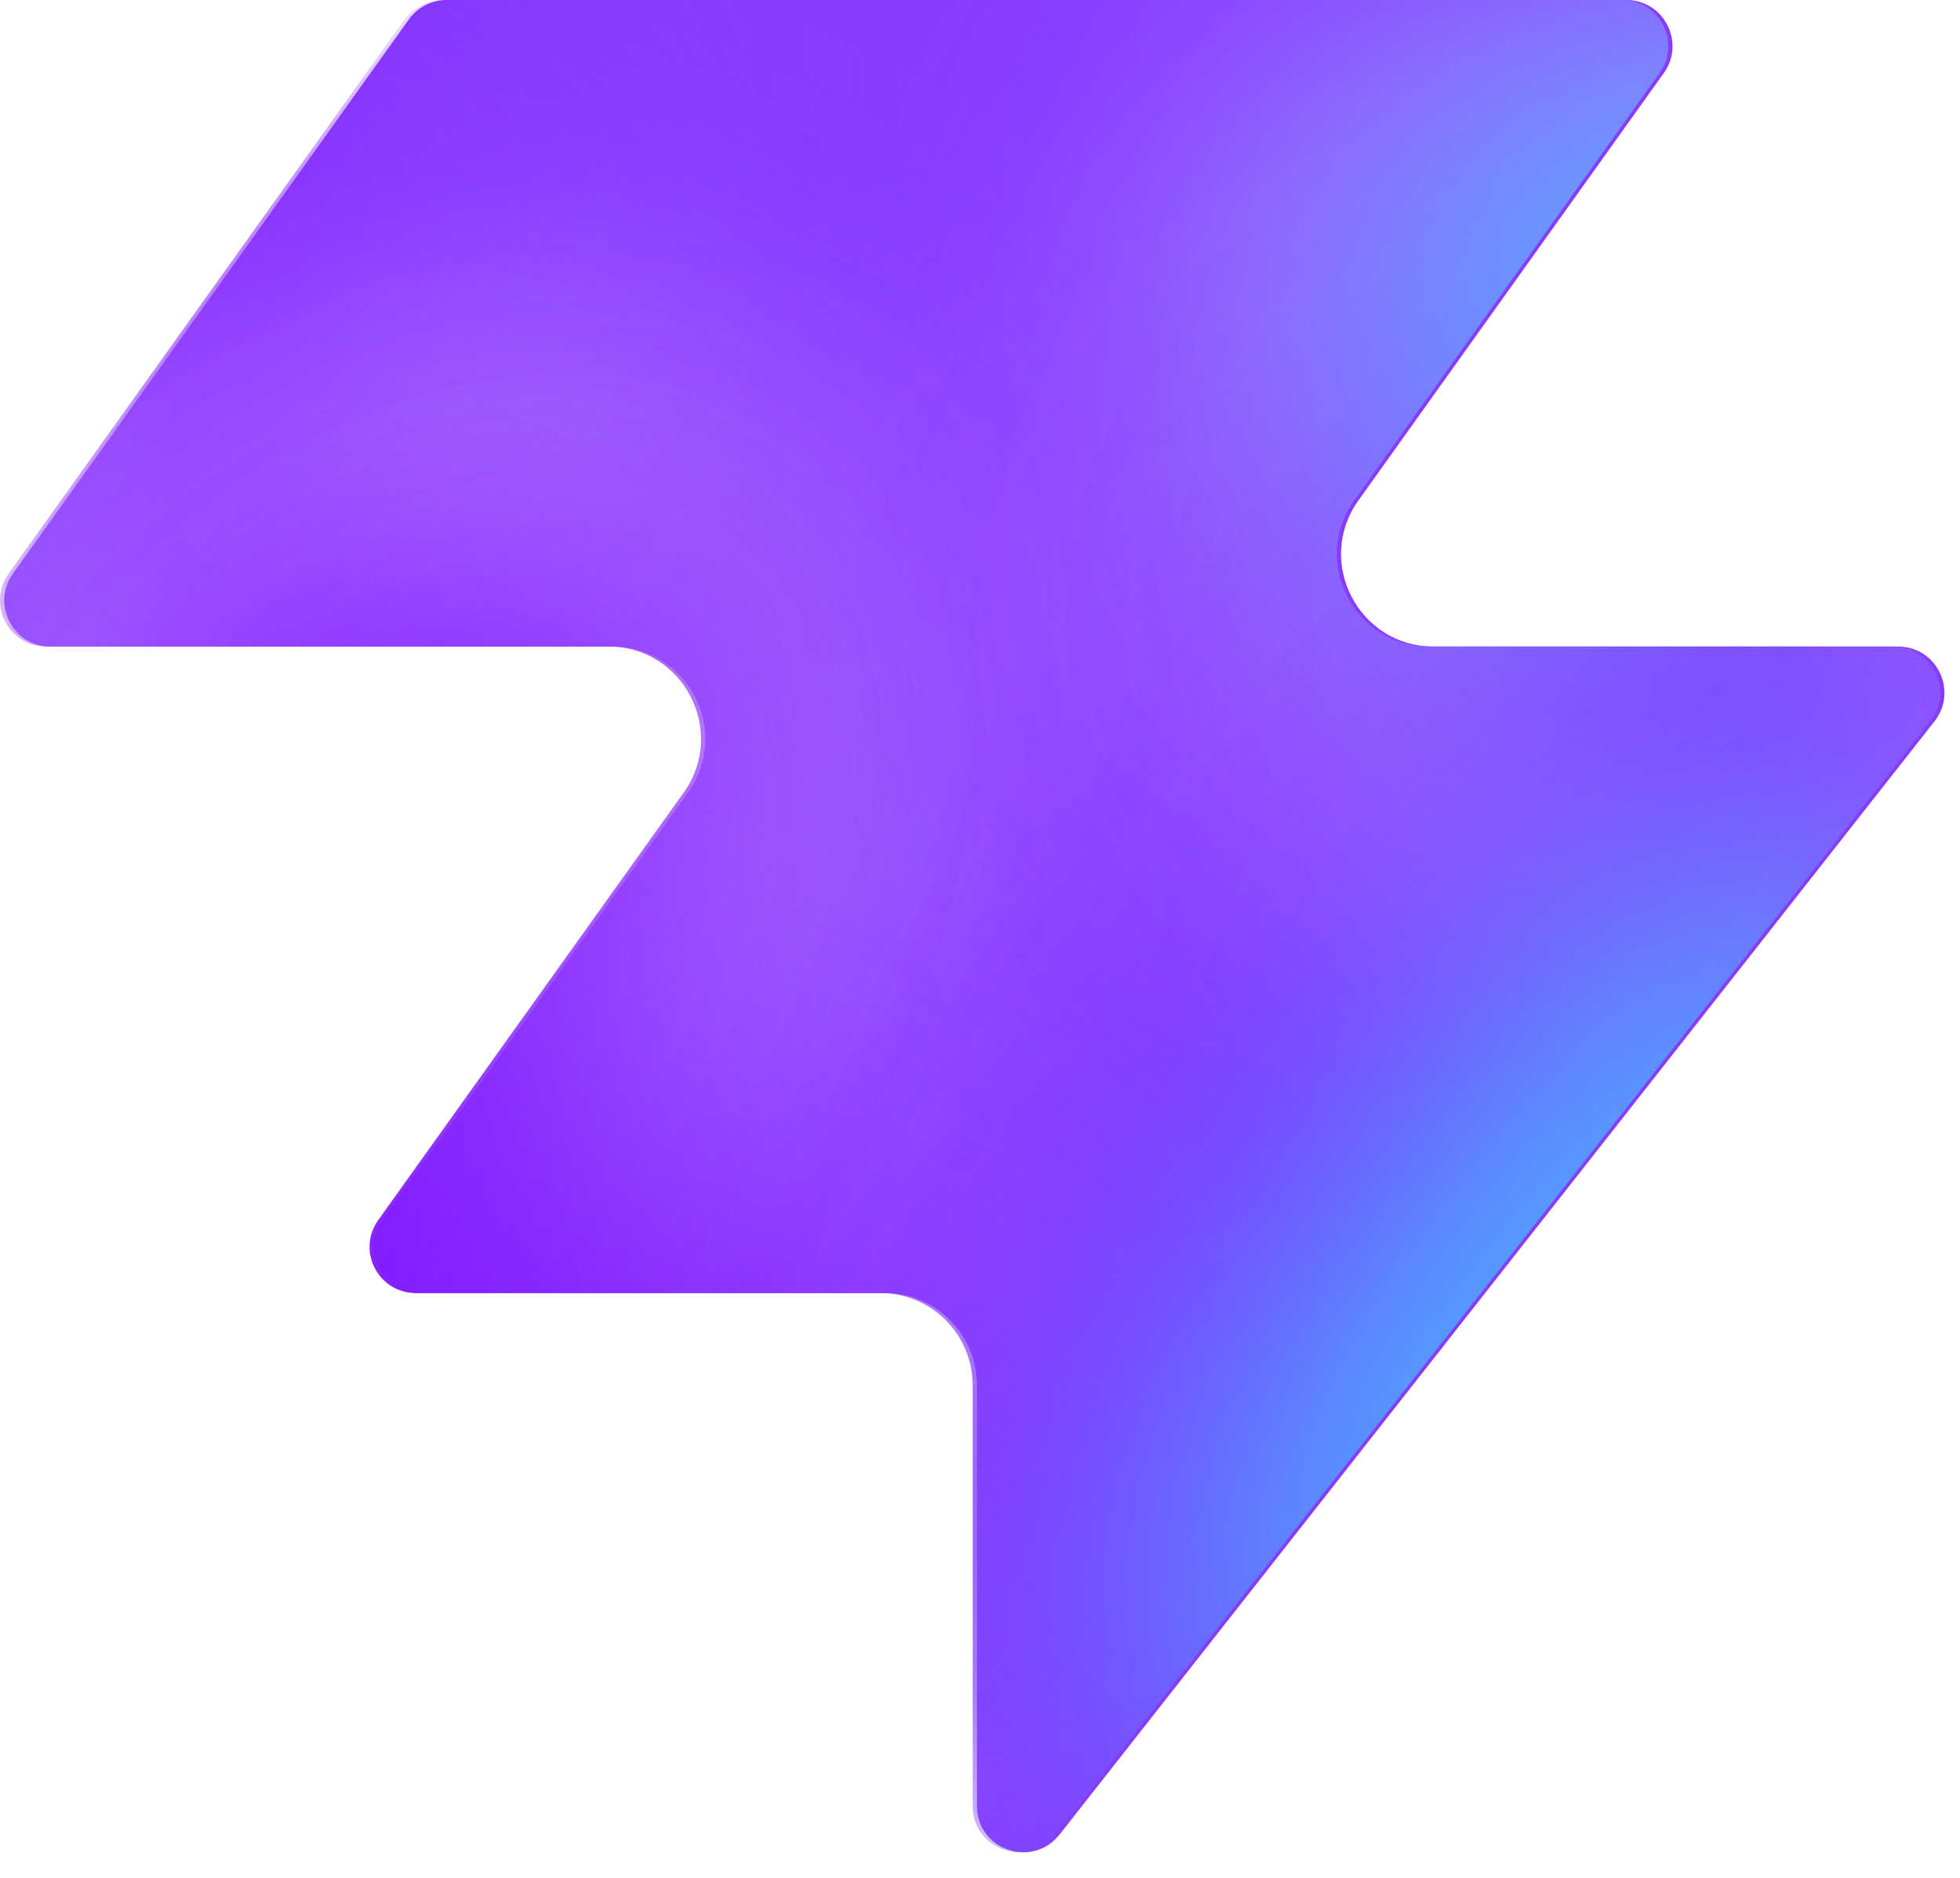
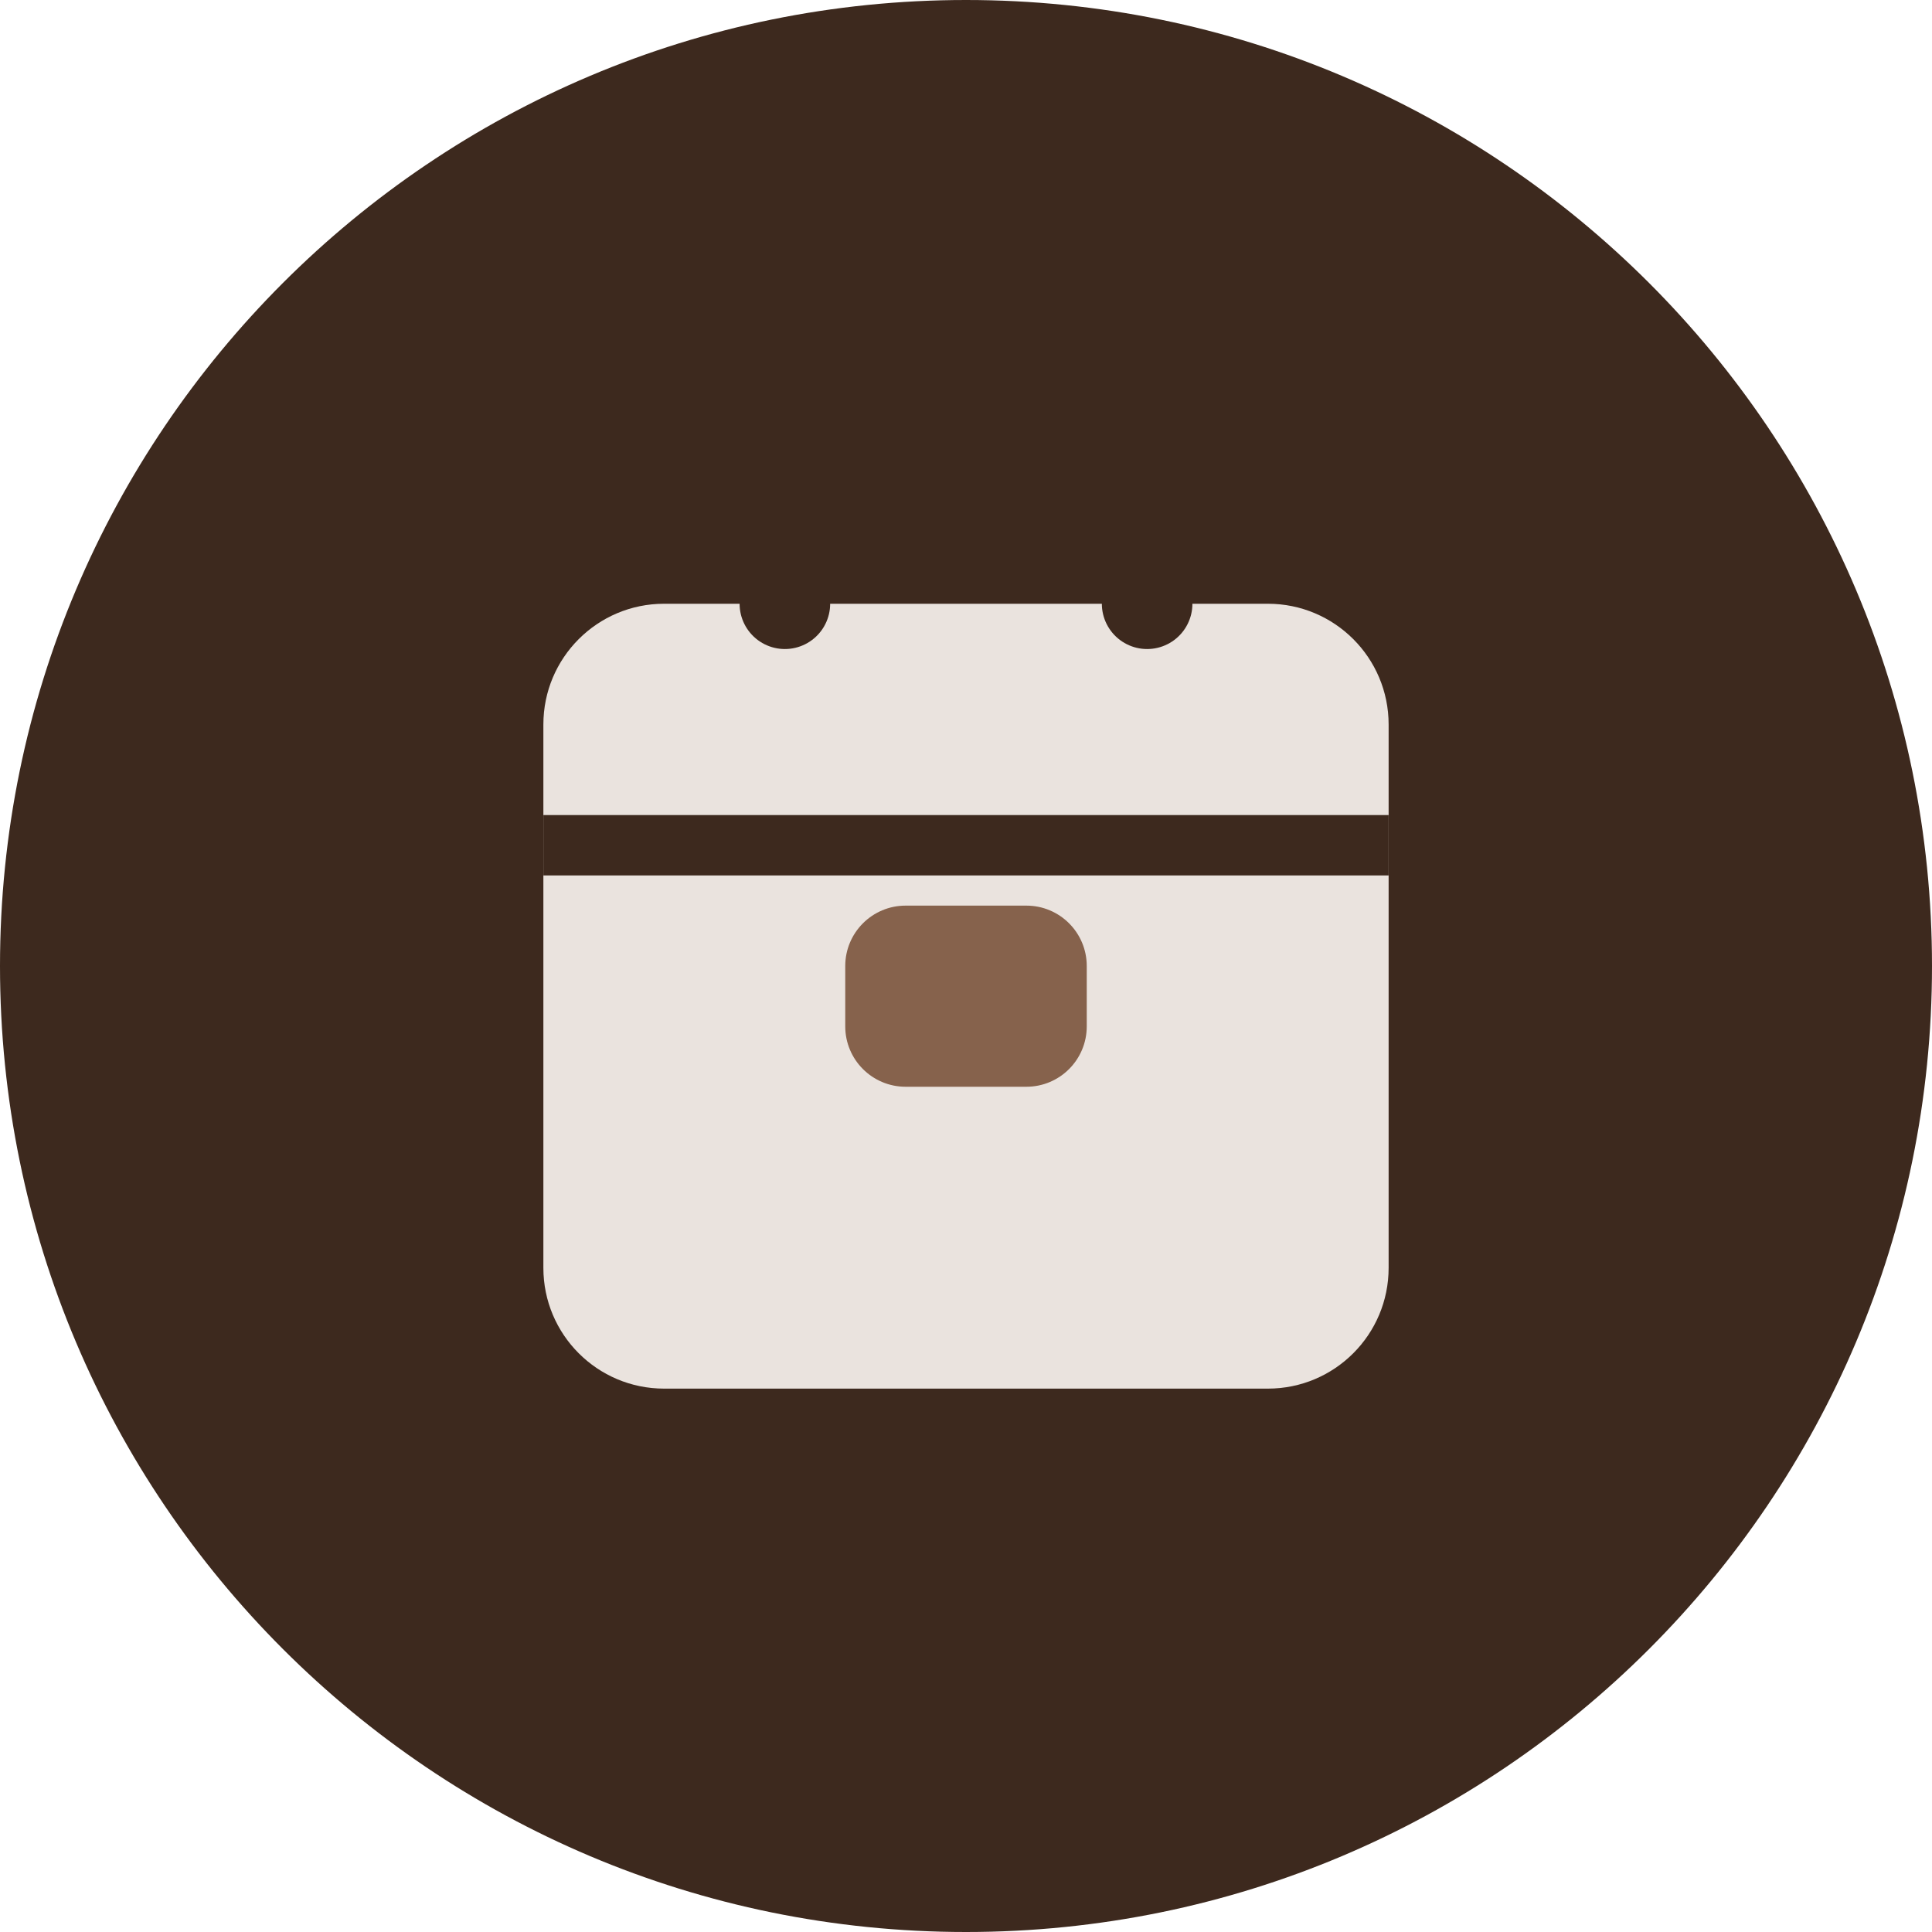
- <svg xmlns="http://www.w3.org/2000/svg" width="48" height="46" fill="none" viewBox="0 0 48 46">
-   <path fill="#863bff" d="M25.946 44.938c-.664.845-2.021.375-2.021-.698V33.937a2.26 2.26 0 0 0-2.262-2.262H10.287c-.92 0-1.456-1.04-.92-1.788l7.48-10.471c1.07-1.497 0-3.578-1.842-3.578H1.237c-.92 0-1.456-1.04-.92-1.788L10.013.474c.214-.297.556-.474.92-.474h28.894c.92 0 1.456 1.04.92 1.788l-7.48 10.471c-1.07 1.498 0 3.579 1.842 3.579h11.377c.943 0 1.473 1.088.89 1.83L25.947 44.94z" style="fill:#863bff;fill:color(display-p3 .525 .23 1);fill-opacity:1" />
-   <mask id="a" width="48" height="46" x="0" y="0" maskUnits="userSpaceOnUse" style="mask-type:alpha">
-     <path fill="#000" d="M25.842 44.938c-.664.844-2.021.375-2.021-.698V33.937a2.26 2.26 0 0 0-2.262-2.262H10.183c-.92 0-1.456-1.04-.92-1.788l7.48-10.471c1.07-1.498 0-3.579-1.842-3.579H1.133c-.92 0-1.456-1.04-.92-1.787L9.91.473c.214-.297.556-.474.92-.474h28.894c.92 0 1.456 1.04.92 1.788l-7.48 10.471c-1.07 1.498 0 3.578 1.842 3.578h11.377c.943 0 1.473 1.088.89 1.832L25.843 44.94z" style="fill:#000;fill-opacity:1" />
-   </mask>
-   <g mask="url(#a)">
-     <g filter="url(#b)">
-       <ellipse cx="5.508" cy="14.704" fill="#ede6ff" rx="5.508" ry="14.704" style="fill:#ede6ff;fill:color(display-p3 .927 .903 1);fill-opacity:1" transform="matrix(.00324 1 1 -.00324 -4.47 31.516)" />
-     </g>
-     <g filter="url(#c)">
-       <ellipse cx="10.399" cy="29.851" fill="#ede6ff" rx="10.399" ry="29.851" style="fill:#ede6ff;fill:color(display-p3 .927 .903 1);fill-opacity:1" transform="matrix(.00324 1 1 -.00324 -39.328 7.883)" />
-     </g>
-     <g filter="url(#d)">
-       <ellipse cx="5.508" cy="30.487" fill="#7e14ff" rx="5.508" ry="30.487" style="fill:#7e14ff;fill:color(display-p3 .492 .077 1);fill-opacity:1" transform="rotate(89.814 -25.913 -14.639)scale(1 -1)" />
-     </g>
-     <g filter="url(#e)">
-       <ellipse cx="5.508" cy="30.599" fill="#7e14ff" rx="5.508" ry="30.599" style="fill:#7e14ff;fill:color(display-p3 .492 .077 1);fill-opacity:1" transform="rotate(89.814 -32.644 -3.334)scale(1 -1)" />
-     </g>
-     <g filter="url(#f)">
-       <ellipse cx="5.508" cy="30.599" fill="#7e14ff" rx="5.508" ry="30.599" style="fill:#7e14ff;fill:color(display-p3 .492 .077 1);fill-opacity:1" transform="matrix(.00324 1 1 -.00324 -34.34 30.47)" />
-     </g>
-     <g filter="url(#g)">
-       <ellipse cx="14.072" cy="22.078" fill="#ede6ff" rx="14.072" ry="22.078" style="fill:#ede6ff;fill:color(display-p3 .927 .903 1);fill-opacity:1" transform="rotate(93.35 24.506 48.493)scale(-1 1)" />
-     </g>
-     <g filter="url(#h)">
-       <ellipse cx="3.47" cy="21.501" fill="#7e14ff" rx="3.47" ry="21.501" style="fill:#7e14ff;fill:color(display-p3 .492 .077 1);fill-opacity:1" transform="rotate(89.009 28.708 47.59)scale(-1 1)" />
-     </g>
-     <g filter="url(#i)">
-       <ellipse cx="3.47" cy="21.501" fill="#7e14ff" rx="3.47" ry="21.501" style="fill:#7e14ff;fill:color(display-p3 .492 .077 1);fill-opacity:1" transform="rotate(89.009 28.708 47.59)scale(-1 1)" />
-     </g>
-     <g filter="url(#j)">
-       <ellipse cx=".387" cy="8.972" fill="#7e14ff" rx="4.407" ry="29.108" style="fill:#7e14ff;fill:color(display-p3 .492 .077 1);fill-opacity:1" transform="rotate(39.51 .387 8.972)" />
-     </g>
-     <g filter="url(#k)">
-       <ellipse cx="47.523" cy="-6.092" fill="#7e14ff" rx="4.407" ry="29.108" style="fill:#7e14ff;fill:color(display-p3 .492 .077 1);fill-opacity:1" transform="rotate(37.892 47.523 -6.092)" />
-     </g>
-     <g filter="url(#l)">
-       <ellipse cx="41.412" cy="6.333" fill="#47bfff" rx="5.971" ry="9.665" style="fill:#47bfff;fill:color(display-p3 .28 .748 1);fill-opacity:1" transform="rotate(37.892 41.412 6.333)" />
-     </g>
-     <g filter="url(#m)">
-       <ellipse cx="-1.879" cy="38.332" fill="#7e14ff" rx="4.407" ry="29.108" style="fill:#7e14ff;fill:color(display-p3 .492 .077 1);fill-opacity:1" transform="rotate(37.892 -1.88 38.332)" />
-     </g>
-     <g filter="url(#n)">
-       <ellipse cx="-1.879" cy="38.332" fill="#7e14ff" rx="4.407" ry="29.108" style="fill:#7e14ff;fill:color(display-p3 .492 .077 1);fill-opacity:1" transform="rotate(37.892 -1.88 38.332)" />
-     </g>
-     <g filter="url(#o)">
-       <ellipse cx="35.651" cy="29.907" fill="#7e14ff" rx="4.407" ry="29.108" style="fill:#7e14ff;fill:color(display-p3 .492 .077 1);fill-opacity:1" transform="rotate(37.892 35.651 29.907)" />
-     </g>
-     <g filter="url(#p)">
-       <ellipse cx="38.418" cy="32.4" fill="#47bfff" rx="5.971" ry="15.297" style="fill:#47bfff;fill:color(display-p3 .28 .748 1);fill-opacity:1" transform="rotate(37.892 38.418 32.4)" />
-     </g>
-   </g>
-   <defs>
-     <filter id="b" width="60.045" height="41.654" x="-19.77" y="16.149" color-interpolation-filters="sRGB" filterUnits="userSpaceOnUse">
-       <feFlood flood-opacity="0" result="BackgroundImageFix" />
-       <feBlend in="SourceGraphic" in2="BackgroundImageFix" result="shape" />
-       <feGaussianBlur result="effect1_foregroundBlur_2002_17158" stdDeviation="7.659" />
-     </filter>
-     <filter id="c" width="90.34" height="51.437" x="-54.613" y="-7.533" color-interpolation-filters="sRGB" filterUnits="userSpaceOnUse">
-       <feFlood flood-opacity="0" result="BackgroundImageFix" />
-       <feBlend in="SourceGraphic" in2="BackgroundImageFix" result="shape" />
-       <feGaussianBlur result="effect1_foregroundBlur_2002_17158" stdDeviation="7.659" />
-     </filter>
-     <filter id="d" width="79.355" height="29.4" x="-49.64" y="2.03" color-interpolation-filters="sRGB" filterUnits="userSpaceOnUse">
-       <feFlood flood-opacity="0" result="BackgroundImageFix" />
-       <feBlend in="SourceGraphic" in2="BackgroundImageFix" result="shape" />
-       <feGaussianBlur result="effect1_foregroundBlur_2002_17158" stdDeviation="4.596" />
-     </filter>
-     <filter id="e" width="79.579" height="29.4" x="-45.045" y="20.029" color-interpolation-filters="sRGB" filterUnits="userSpaceOnUse">
-       <feFlood flood-opacity="0" result="BackgroundImageFix" />
-       <feBlend in="SourceGraphic" in2="BackgroundImageFix" result="shape" />
-       <feGaussianBlur result="effect1_foregroundBlur_2002_17158" stdDeviation="4.596" />
-     </filter>
-     <filter id="f" width="79.579" height="29.4" x="-43.513" y="21.178" color-interpolation-filters="sRGB" filterUnits="userSpaceOnUse">
-       <feFlood flood-opacity="0" result="BackgroundImageFix" />
-       <feBlend in="SourceGraphic" in2="BackgroundImageFix" result="shape" />
-       <feGaussianBlur result="effect1_foregroundBlur_2002_17158" stdDeviation="4.596" />
-     </filter>
-     <filter id="g" width="74.749" height="58.852" x="15.756" y="-17.901" color-interpolation-filters="sRGB" filterUnits="userSpaceOnUse">
-       <feFlood flood-opacity="0" result="BackgroundImageFix" />
-       <feBlend in="SourceGraphic" in2="BackgroundImageFix" result="shape" />
-       <feGaussianBlur result="effect1_foregroundBlur_2002_17158" stdDeviation="7.659" />
-     </filter>
-     <filter id="h" width="61.377" height="25.362" x="23.548" y="2.284" color-interpolation-filters="sRGB" filterUnits="userSpaceOnUse">
-       <feFlood flood-opacity="0" result="BackgroundImageFix" />
-       <feBlend in="SourceGraphic" in2="BackgroundImageFix" result="shape" />
-       <feGaussianBlur result="effect1_foregroundBlur_2002_17158" stdDeviation="4.596" />
-     </filter>
-     <filter id="i" width="61.377" height="25.362" x="23.548" y="2.284" color-interpolation-filters="sRGB" filterUnits="userSpaceOnUse">
-       <feFlood flood-opacity="0" result="BackgroundImageFix" />
-       <feBlend in="SourceGraphic" in2="BackgroundImageFix" result="shape" />
-       <feGaussianBlur result="effect1_foregroundBlur_2002_17158" stdDeviation="4.596" />
-     </filter>
-     <filter id="j" width="56.045" height="63.649" x="-27.636" y="-22.853" color-interpolation-filters="sRGB" filterUnits="userSpaceOnUse">
-       <feFlood flood-opacity="0" result="BackgroundImageFix" />
-       <feBlend in="SourceGraphic" in2="BackgroundImageFix" result="shape" />
-       <feGaussianBlur result="effect1_foregroundBlur_2002_17158" stdDeviation="4.596" />
-     </filter>
-     <filter id="k" width="54.814" height="64.646" x="20.116" y="-38.415" color-interpolation-filters="sRGB" filterUnits="userSpaceOnUse">
-       <feFlood flood-opacity="0" result="BackgroundImageFix" />
-       <feBlend in="SourceGraphic" in2="BackgroundImageFix" result="shape" />
-       <feGaussianBlur result="effect1_foregroundBlur_2002_17158" stdDeviation="4.596" />
-     </filter>
-     <filter id="l" width="33.541" height="35.313" x="24.641" y="-11.323" color-interpolation-filters="sRGB" filterUnits="userSpaceOnUse">
-       <feFlood flood-opacity="0" result="BackgroundImageFix" />
-       <feBlend in="SourceGraphic" in2="BackgroundImageFix" result="shape" />
-       <feGaussianBlur result="effect1_foregroundBlur_2002_17158" stdDeviation="4.596" />
-     </filter>
-     <filter id="m" width="54.814" height="64.646" x="-29.286" y="6.009" color-interpolation-filters="sRGB" filterUnits="userSpaceOnUse">
-       <feFlood flood-opacity="0" result="BackgroundImageFix" />
-       <feBlend in="SourceGraphic" in2="BackgroundImageFix" result="shape" />
-       <feGaussianBlur result="effect1_foregroundBlur_2002_17158" stdDeviation="4.596" />
-     </filter>
-     <filter id="n" width="54.814" height="64.646" x="-29.286" y="6.009" color-interpolation-filters="sRGB" filterUnits="userSpaceOnUse">
-       <feFlood flood-opacity="0" result="BackgroundImageFix" />
-       <feBlend in="SourceGraphic" in2="BackgroundImageFix" result="shape" />
-       <feGaussianBlur result="effect1_foregroundBlur_2002_17158" stdDeviation="4.596" />
-     </filter>
-     <filter id="o" width="54.814" height="64.646" x="8.244" y="-2.416" color-interpolation-filters="sRGB" filterUnits="userSpaceOnUse">
-       <feFlood flood-opacity="0" result="BackgroundImageFix" />
-       <feBlend in="SourceGraphic" in2="BackgroundImageFix" result="shape" />
-       <feGaussianBlur result="effect1_foregroundBlur_2002_17158" stdDeviation="4.596" />
-     </filter>
-     <filter id="p" width="39.409" height="43.623" x="18.713" y="10.588" color-interpolation-filters="sRGB" filterUnits="userSpaceOnUse">
-       <feFlood flood-opacity="0" result="BackgroundImageFix" />
-       <feBlend in="SourceGraphic" in2="BackgroundImageFix" result="shape" />
-       <feGaussianBlur result="effect1_foregroundBlur_2002_17158" stdDeviation="4.596" />
-     </filter>
-   </defs>
+ <svg xmlns="http://www.w3.org/2000/svg" viewBox="0 0 32 32" fill="none">
+   <circle cx="16" cy="16" r="16" fill="#3D291E" />
+   <path d="M9 12C9 10.895 9.895 10 11 10H21C22.105 10 23 10.895 23 12V21C23 22.105 22.105 23 21 23H11C9.895 23 9 22.105 9 21V12Z" fill="#EAE3DE" />
+   <path d="M13 10V8C13 7.448 13.448 7 14 7H18C18.552 7 19 7.448 19 8V10" stroke="#3D291E" stroke-width="1.5" stroke-linecap="round" stroke-linejoin="round" />
+   <rect x="14" y="15" width="4" height="3" rx="1" fill="#86624C" />
+   <line x1="9" y1="14" x2="23" y2="14" stroke="#3D291E" stroke-width="1" />
</svg>
